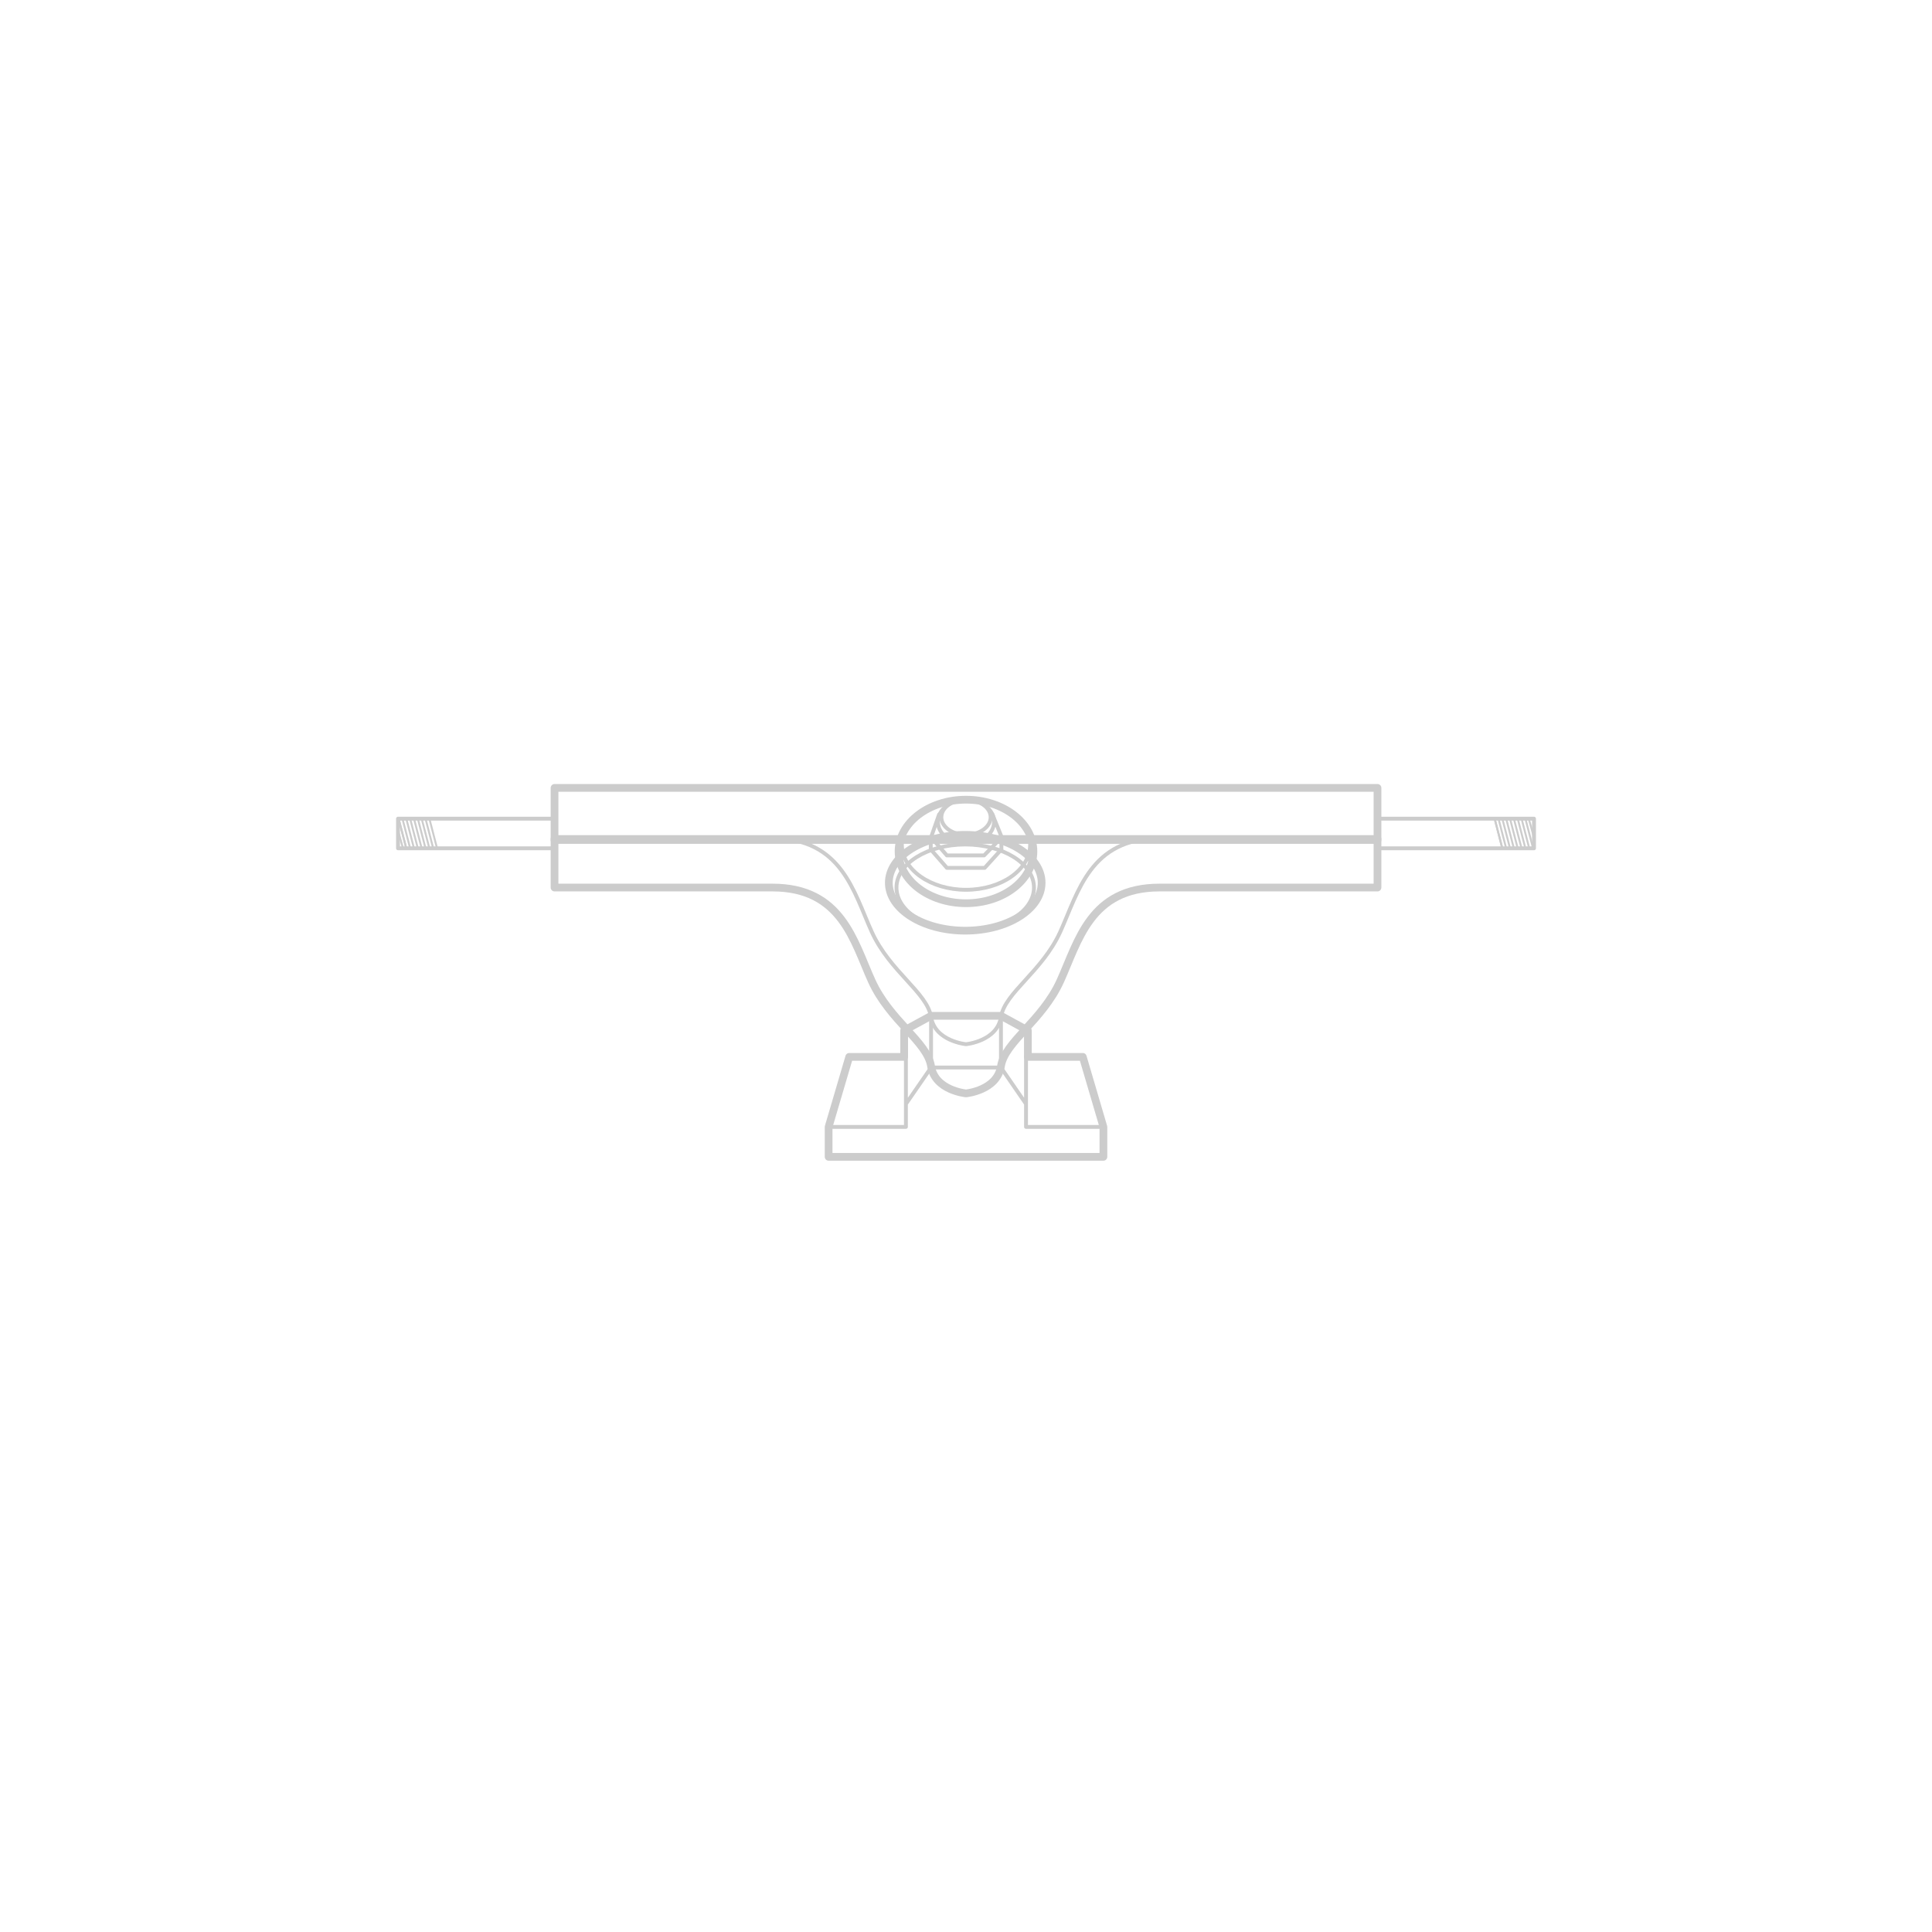
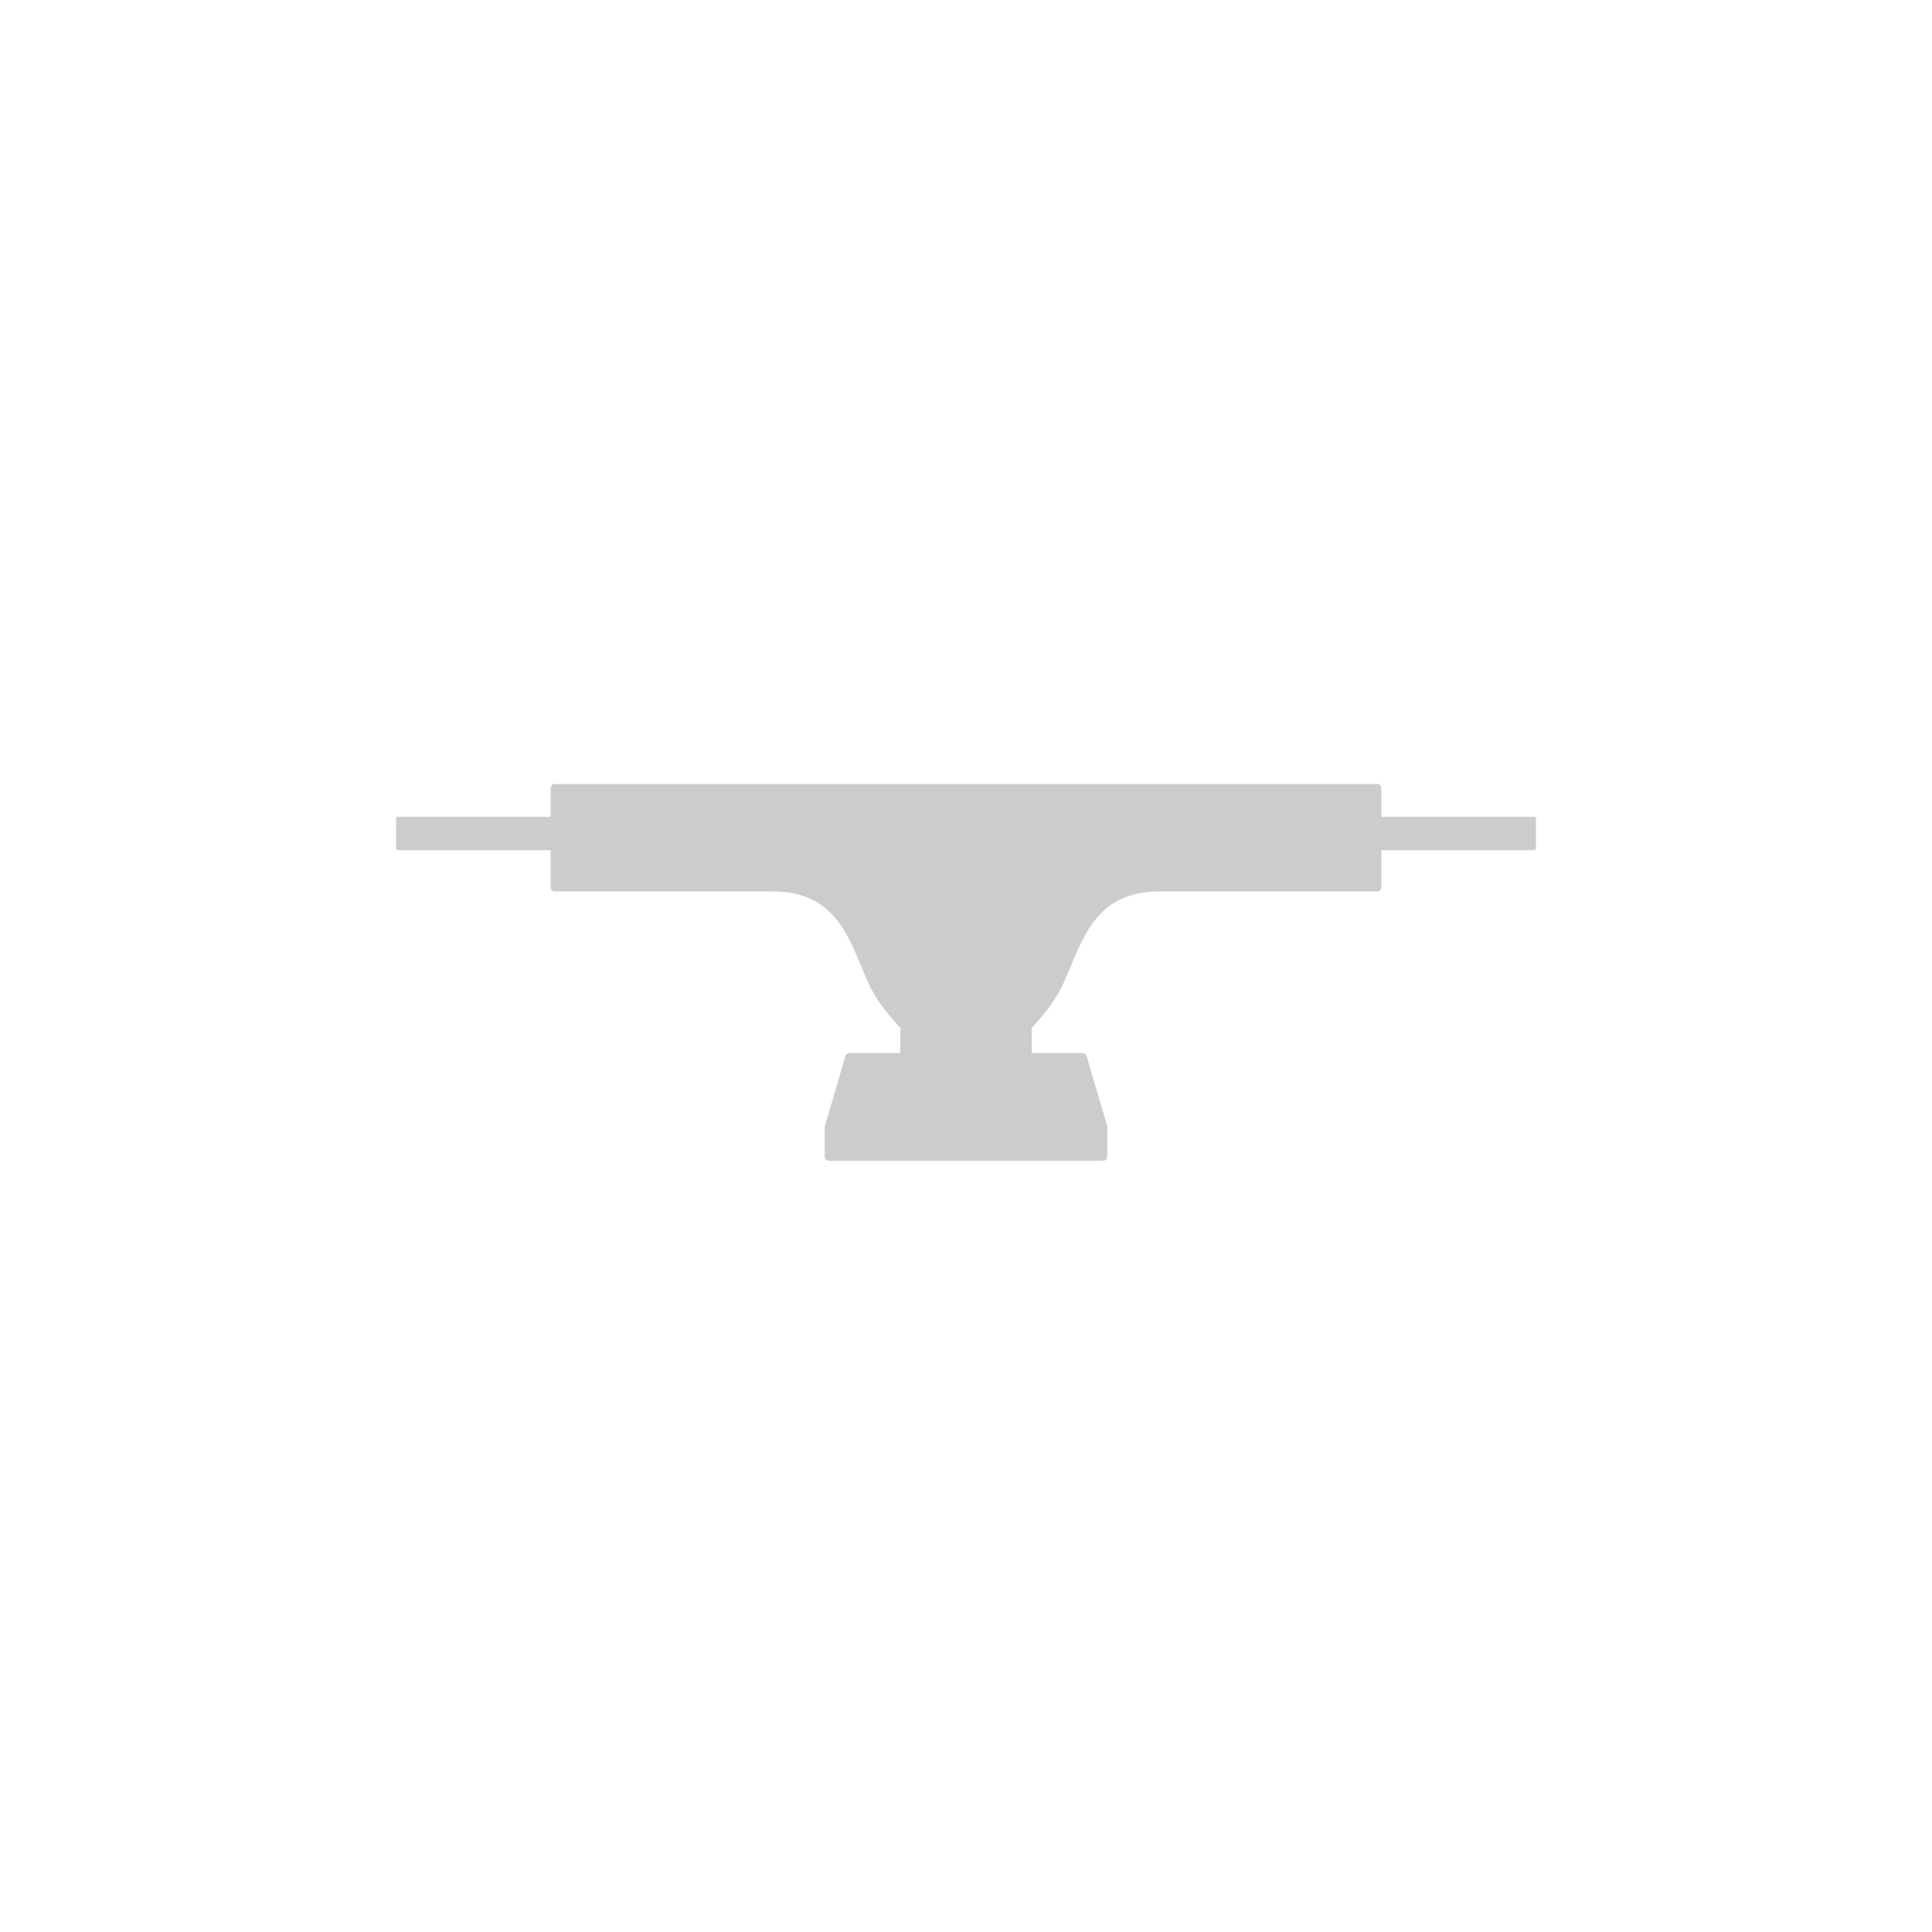
<svg xmlns="http://www.w3.org/2000/svg" width="100%" height="100%" viewBox="0 0 500 500" version="1.1" xml:space="preserve" style="fill-rule:evenodd;clip-rule:evenodd;stroke-linecap:round;stroke-linejoin:round;stroke-miterlimit:1.5;">
  <g id="hanger">
-     <path d="M250,217.129l-106.485,0l0,12.567c0,0 38.462,0 56.4,0c17.938,0 21.013,13.885 25.693,24.186c4.679,10.301 14.35,15.731 15.349,22.039c1,6.309 9.043,7.047 9.043,7.047c0,0 8.051,-0.738 9.05,-7.047c0.999,-6.308 10.67,-11.738 15.349,-22.039c4.68,-10.301 7.755,-24.186 25.693,-24.186c17.938,0 56.401,0 56.401,0l0,-12.567l-106.493,0Z" style="fill:none;stroke:#ccc;stroke-width:2px;" />
-     <path d="M143.515,216.965c0,0 38.462,0 56.4,0c17.938,0 21.013,13.885 25.693,24.186c4.679,10.301 14.35,15.73 15.349,22.039c1,6.308 9.043,7.046 9.043,7.046c0,0 8.051,-0.738 9.05,-7.046c0.999,-6.309 10.67,-11.738 15.349,-22.039c4.68,-10.301 7.755,-24.186 25.693,-24.186c17.938,0 56.401,0 56.401,0" style="fill:none;stroke:#ccc;stroke-width:1px;" />
-     <path d="M250,217.381l-106.485,0l0,-13.475l212.978,0l0,13.475l-106.486,0" style="fill:none;stroke:#ccc;stroke-width:2px;" />
+     <path d="M250,217.129L143.515,217.129L143.515,229.696C143.515,229.696 181.977,229.696 199.915,229.696C217.853,229.696 220.928,243.581 225.608,253.882C230.287,264.183 239.958,269.613 240.957,275.921C241.957,282.23 250,282.968 250,282.968C250,282.968 258.051,282.23 259.05,275.921C260.049,269.613 269.72,264.183 274.399,253.882C279.079,243.581 282.154,229.696 300.092,229.696C318.03,229.696 356.493,229.696 356.493,229.696L356.493,217.129L250,217.129Z" style="fill:#ccc;stroke:#ccc;stroke-width:2px;" />
+     <path d="M143.515,216.965C143.515,216.965 181.977,216.965 199.915,216.965C217.853,216.965 220.928,230.85 225.608,241.151C230.287,251.452 239.958,256.881 240.957,263.19C241.957,269.498 250,270.236 250,270.236C250,270.236 258.051,269.498 259.05,263.19C260.049,256.881 269.72,251.452 274.399,241.151C279.079,230.85 282.154,216.965 300.092,216.965C318.03,216.965 356.493,216.965 356.493,216.965" style="fill:none;stroke:#ccc;stroke-width:1px;" />
+     <path d="M250,217.381L143.515,217.381L143.515,203.906L356.493,203.906L356.493,217.381L250.007,217.381" style="fill:#ccc;stroke:#ccc;stroke-width:2px;" />
    <ellipse cx="249.8" cy="228.459" rx="19.773" ry="12.398" style="fill:none;stroke:#ccc;stroke-width:2px;" />
    <ellipse cx="249.8" cy="229.702" rx="17.792" ry="11.156" style="fill:none;stroke:#ccc;stroke-width:1px;" />
  </g>
  <g id="bars">
-     <rect id="bar" x="103.007" y="211.867" width="40.507" height="7.671" style="fill:none;stroke:#ccc;stroke-width:1px;" />
-     <rect id="bar1" x="356.493" y="211.867" width="40.507" height="7.671" style="fill:none;stroke:#ccc;stroke-width:1px;" />
+     <rect id="bar" x="103.007" y="211.867" width="40.507" height="7.671" style="fill:#ccc;stroke:#ccc;stroke-width:1px;" />
+     <rect id="bar1" x="356.493" y="211.867" width="40.507" height="7.671" style="fill:#ccc;stroke:#ccc;stroke-width:1px;" />
    <g id="threads">
-       <path d="M103.215,212.081l1.935,7.486" style="fill:none;stroke:#ccc;stroke-width:0.5px;" />
-       <path d="M103.215,212.081l1.935,7.486" style="fill:none;stroke:#ccc;stroke-width:0.5px;" />
-       <path d="M103.092,215.252l1.208,4.315" style="fill:none;stroke:#ccc;stroke-width:0.5px;" />
-       <path d="M104.21,212.081l1.935,7.486" style="fill:none;stroke:#ccc;stroke-width:0.5px;" />
-       <path d="M105.206,212.081l1.935,7.486" style="fill:none;stroke:#ccc;stroke-width:0.5px;" />
-       <path d="M106.201,212.081l1.935,7.486" style="fill:none;stroke:#ccc;stroke-width:0.5px;" />
-       <path d="M107.196,212.081l1.935,7.486" style="fill:none;stroke:#ccc;stroke-width:0.5px;" />
-       <path d="M108.192,212.081l1.935,7.486" style="fill:none;stroke:#ccc;stroke-width:0.5px;" />
-       <path d="M109.187,212.081l1.935,7.486" style="fill:none;stroke:#ccc;stroke-width:0.5px;" />
-       <path d="M110.182,212.081l1.935,7.486" style="fill:none;stroke:#ccc;stroke-width:0.5px;" />
-       <path d="M111.178,212.081l1.934,7.486" style="fill:none;stroke:#ccc;stroke-width:0.5px;" />
+       <path d="M103.215,212.081L105.15,219.567" style="fill:none;stroke:#ccc;stroke-width:0.5px;" />
+       <path d="M103.215,212.081L105.15,219.567" style="fill:none;stroke:#ccc;stroke-width:0.5px;" />
+       <path d="M103.092,215.252L104.3,219.567" style="fill:none;stroke:#ccc;stroke-width:0.5px;" />
+       <path d="M104.21,212.081L106.145,219.567" style="fill:none;stroke:#ccc;stroke-width:0.5px;" />
+       <path d="M105.206,212.081L107.141,219.567" style="fill:none;stroke:#ccc;stroke-width:0.5px;" />
+       <path d="M106.201,212.081L108.136,219.567" style="fill:none;stroke:#ccc;stroke-width:0.5px;" />
+       <path d="M107.196,212.081L109.131,219.567" style="fill:none;stroke:#ccc;stroke-width:0.5px;" />
+       <path d="M108.192,212.081L110.127,219.567" style="fill:none;stroke:#ccc;stroke-width:0.5px;" />
+       <path d="M109.187,212.081L111.122,219.567" style="fill:none;stroke:#ccc;stroke-width:0.5px;" />
+       <path d="M110.182,212.081L112.117,219.567" style="fill:none;stroke:#ccc;stroke-width:0.5px;" />
+       <path d="M111.178,212.081L113.112,219.567" style="fill:none;stroke:#ccc;stroke-width:0.5px;" />
    </g>
    <g id="threads1">
-       <path d="M386.868,212.081l1.935,7.486" style="fill:none;stroke:#ccc;stroke-width:0.5px;" />
-       <path d="M386.868,212.081l1.935,7.486" style="fill:none;stroke:#ccc;stroke-width:0.5px;" />
-       <path d="M395.652,211.935l1.208,4.315" style="fill:none;stroke:#ccc;stroke-width:0.5px;" />
-       <path d="M387.863,212.081l1.935,7.486" style="fill:none;stroke:#ccc;stroke-width:0.5px;" />
-       <path d="M388.859,212.081l1.934,7.486" style="fill:none;stroke:#ccc;stroke-width:0.5px;" />
-       <path d="M389.854,212.081l1.935,7.486" style="fill:none;stroke:#ccc;stroke-width:0.5px;" />
-       <path d="M390.849,212.081l1.935,7.486" style="fill:none;stroke:#ccc;stroke-width:0.5px;" />
-       <path d="M391.844,212.081l1.935,7.486" style="fill:none;stroke:#ccc;stroke-width:0.5px;" />
-       <path d="M392.84,212.081l1.935,7.486" style="fill:none;stroke:#ccc;stroke-width:0.5px;" />
-       <path d="M393.835,212.081l1.935,7.486" style="fill:none;stroke:#ccc;stroke-width:0.5px;" />
-       <path d="M394.83,212.081l1.935,7.486" style="fill:none;stroke:#ccc;stroke-width:0.5px;" />
+       <path d="M386.868,212.081L388.803,219.567" style="fill:none;stroke:#ccc;stroke-width:0.5px;" />
+       <path d="M386.868,212.081L388.803,219.567" style="fill:none;stroke:#ccc;stroke-width:0.5px;" />
+       <path d="M395.652,211.935L396.86,216.25" style="fill:none;stroke:#ccc;stroke-width:0.5px;" />
+       <path d="M387.863,212.081L389.798,219.567" style="fill:none;stroke:#ccc;stroke-width:0.5px;" />
+       <path d="M388.859,212.081L390.793,219.567" style="fill:none;stroke:#ccc;stroke-width:0.5px;" />
+       <path d="M389.854,212.081L391.789,219.567" style="fill:none;stroke:#ccc;stroke-width:0.5px;" />
+       <path d="M390.849,212.081L392.784,219.567" style="fill:none;stroke:#ccc;stroke-width:0.5px;" />
+       <path d="M391.844,212.081L393.779,219.567" style="fill:none;stroke:#ccc;stroke-width:0.5px;" />
+       <path d="M392.84,212.081L394.775,219.567" style="fill:none;stroke:#ccc;stroke-width:0.5px;" />
+       <path d="M393.835,212.081L395.77,219.567" style="fill:none;stroke:#ccc;stroke-width:0.5px;" />
+       <path d="M394.83,212.081L396.765,219.567" style="fill:none;stroke:#ccc;stroke-width:0.5px;" />
    </g>
  </g>
  <ellipse cx="250" cy="220.355" rx="17.449" ry="13.397" style="fill:none;stroke:#ccc;stroke-width:2px;" />
  <ellipse cx="250" cy="211.498" rx="6.379" ry="4.54" style="fill:none;stroke:#ccc;stroke-width:1px;" />
  <ellipse cx="250" cy="212.678" rx="7.26" ry="5.72" style="fill:none;stroke:#ccc;stroke-width:1px;" />
  <ellipse cx="250" cy="218.618" rx="16.595" ry="11.66" style="fill:none;stroke:#ccc;stroke-width:1px;" />
  <g id="baseplate">
-     <path d="M285.561,299.391l-71.115,0l0,-7.75l5.337,-18.127l14.212,0l0,-6.823l6.962,-3.795l18.093,0l6.962,3.795l0,6.823l14.213,0l5.336,18.127l0,7.75Z" style="fill:none;stroke:#ccc;stroke-width:2px;" />
-     <path d="M214.783,291.641l19.666,0l0,-5.937l0,-12.303l0,12.303l6.508,-9.424l0,-13.423l0,13.423l18.093,0l0,-13.423l0,13.423l6.485,9.424l0,-12.303l0,18.24l19.69,0" style="fill:none;stroke:#ccc;stroke-width:1px;" />
-     <path d="M243.027,210.797l-2.07,5.886l4.093,4.699l9.639,0l4.553,-4.699l-2.388,-5.886" style="fill:none;stroke:#ccc;stroke-width:1px;" />
-     <path d="M240.881,216.795l0,3.033l4.174,4.772l9.789,0l4.318,-4.772l0,-3.033" style="fill:none;stroke:#ccc;stroke-width:1px;" />
+     <path d="M285.561,299.391L214.446,299.391L214.446,291.641L219.783,273.514L233.995,273.514L233.995,266.691L240.957,262.896L259.05,262.896L266.012,266.691L266.012,273.514L280.225,273.514L285.561,291.641L285.561,299.391Z" style="fill:#ccc;stroke:#ccc;stroke-width:2px;" />
+     <path d="M214.783,291.641L234.449,291.641L234.449,285.704L234.449,273.401L234.449,285.704L240.957,276.28L240.957,262.857L240.957,276.28L259.05,276.28L259.05,262.857L259.05,276.28L265.535,285.704L265.535,273.401L265.535,291.641L285.225,291.641" style="fill:none;stroke:#ccc;stroke-width:1px;" />
+     <path d="M243.027,210.797L240.957,216.683L245.05,221.382L254.689,221.382L259.242,216.683L256.854,210.797" style="fill:none;stroke:#ccc;stroke-width:1px;" />
+     <path d="M240.881,216.795L240.881,219.828L245.055,224.6L254.844,224.6L259.162,219.828L259.162,216.795" style="fill:none;stroke:#ccc;stroke-width:1px;" />
  </g>
</svg>
